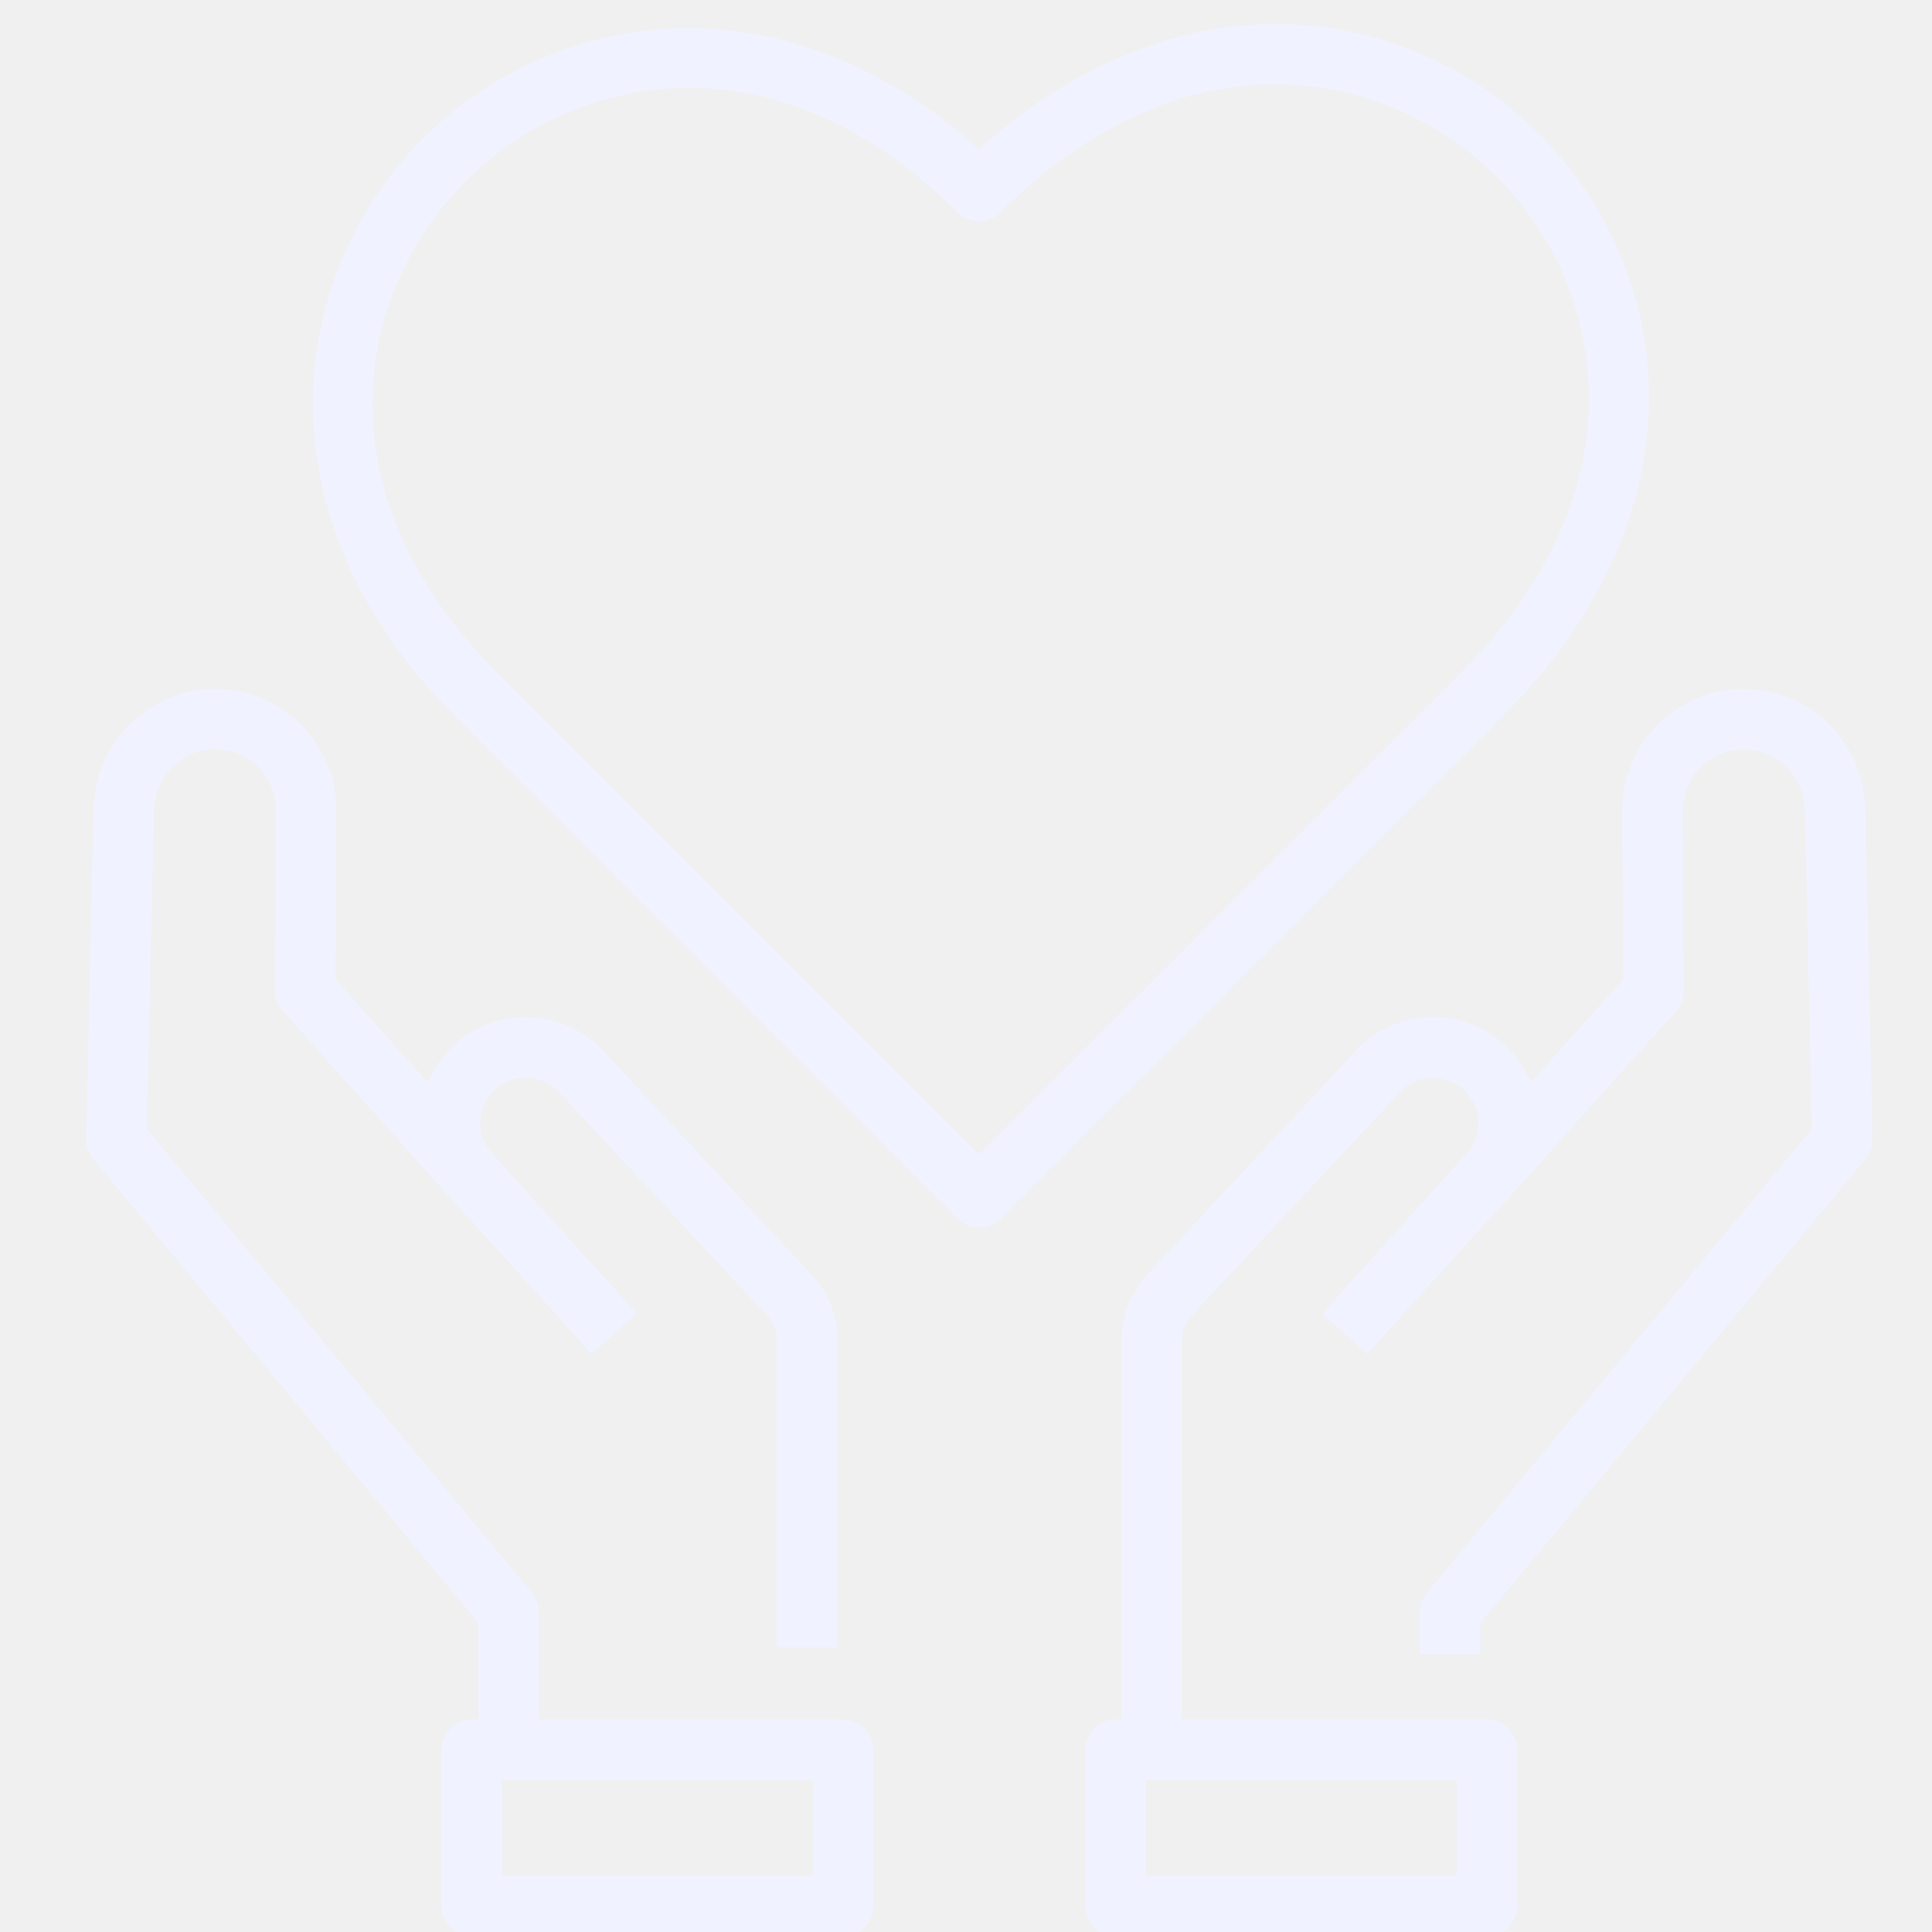
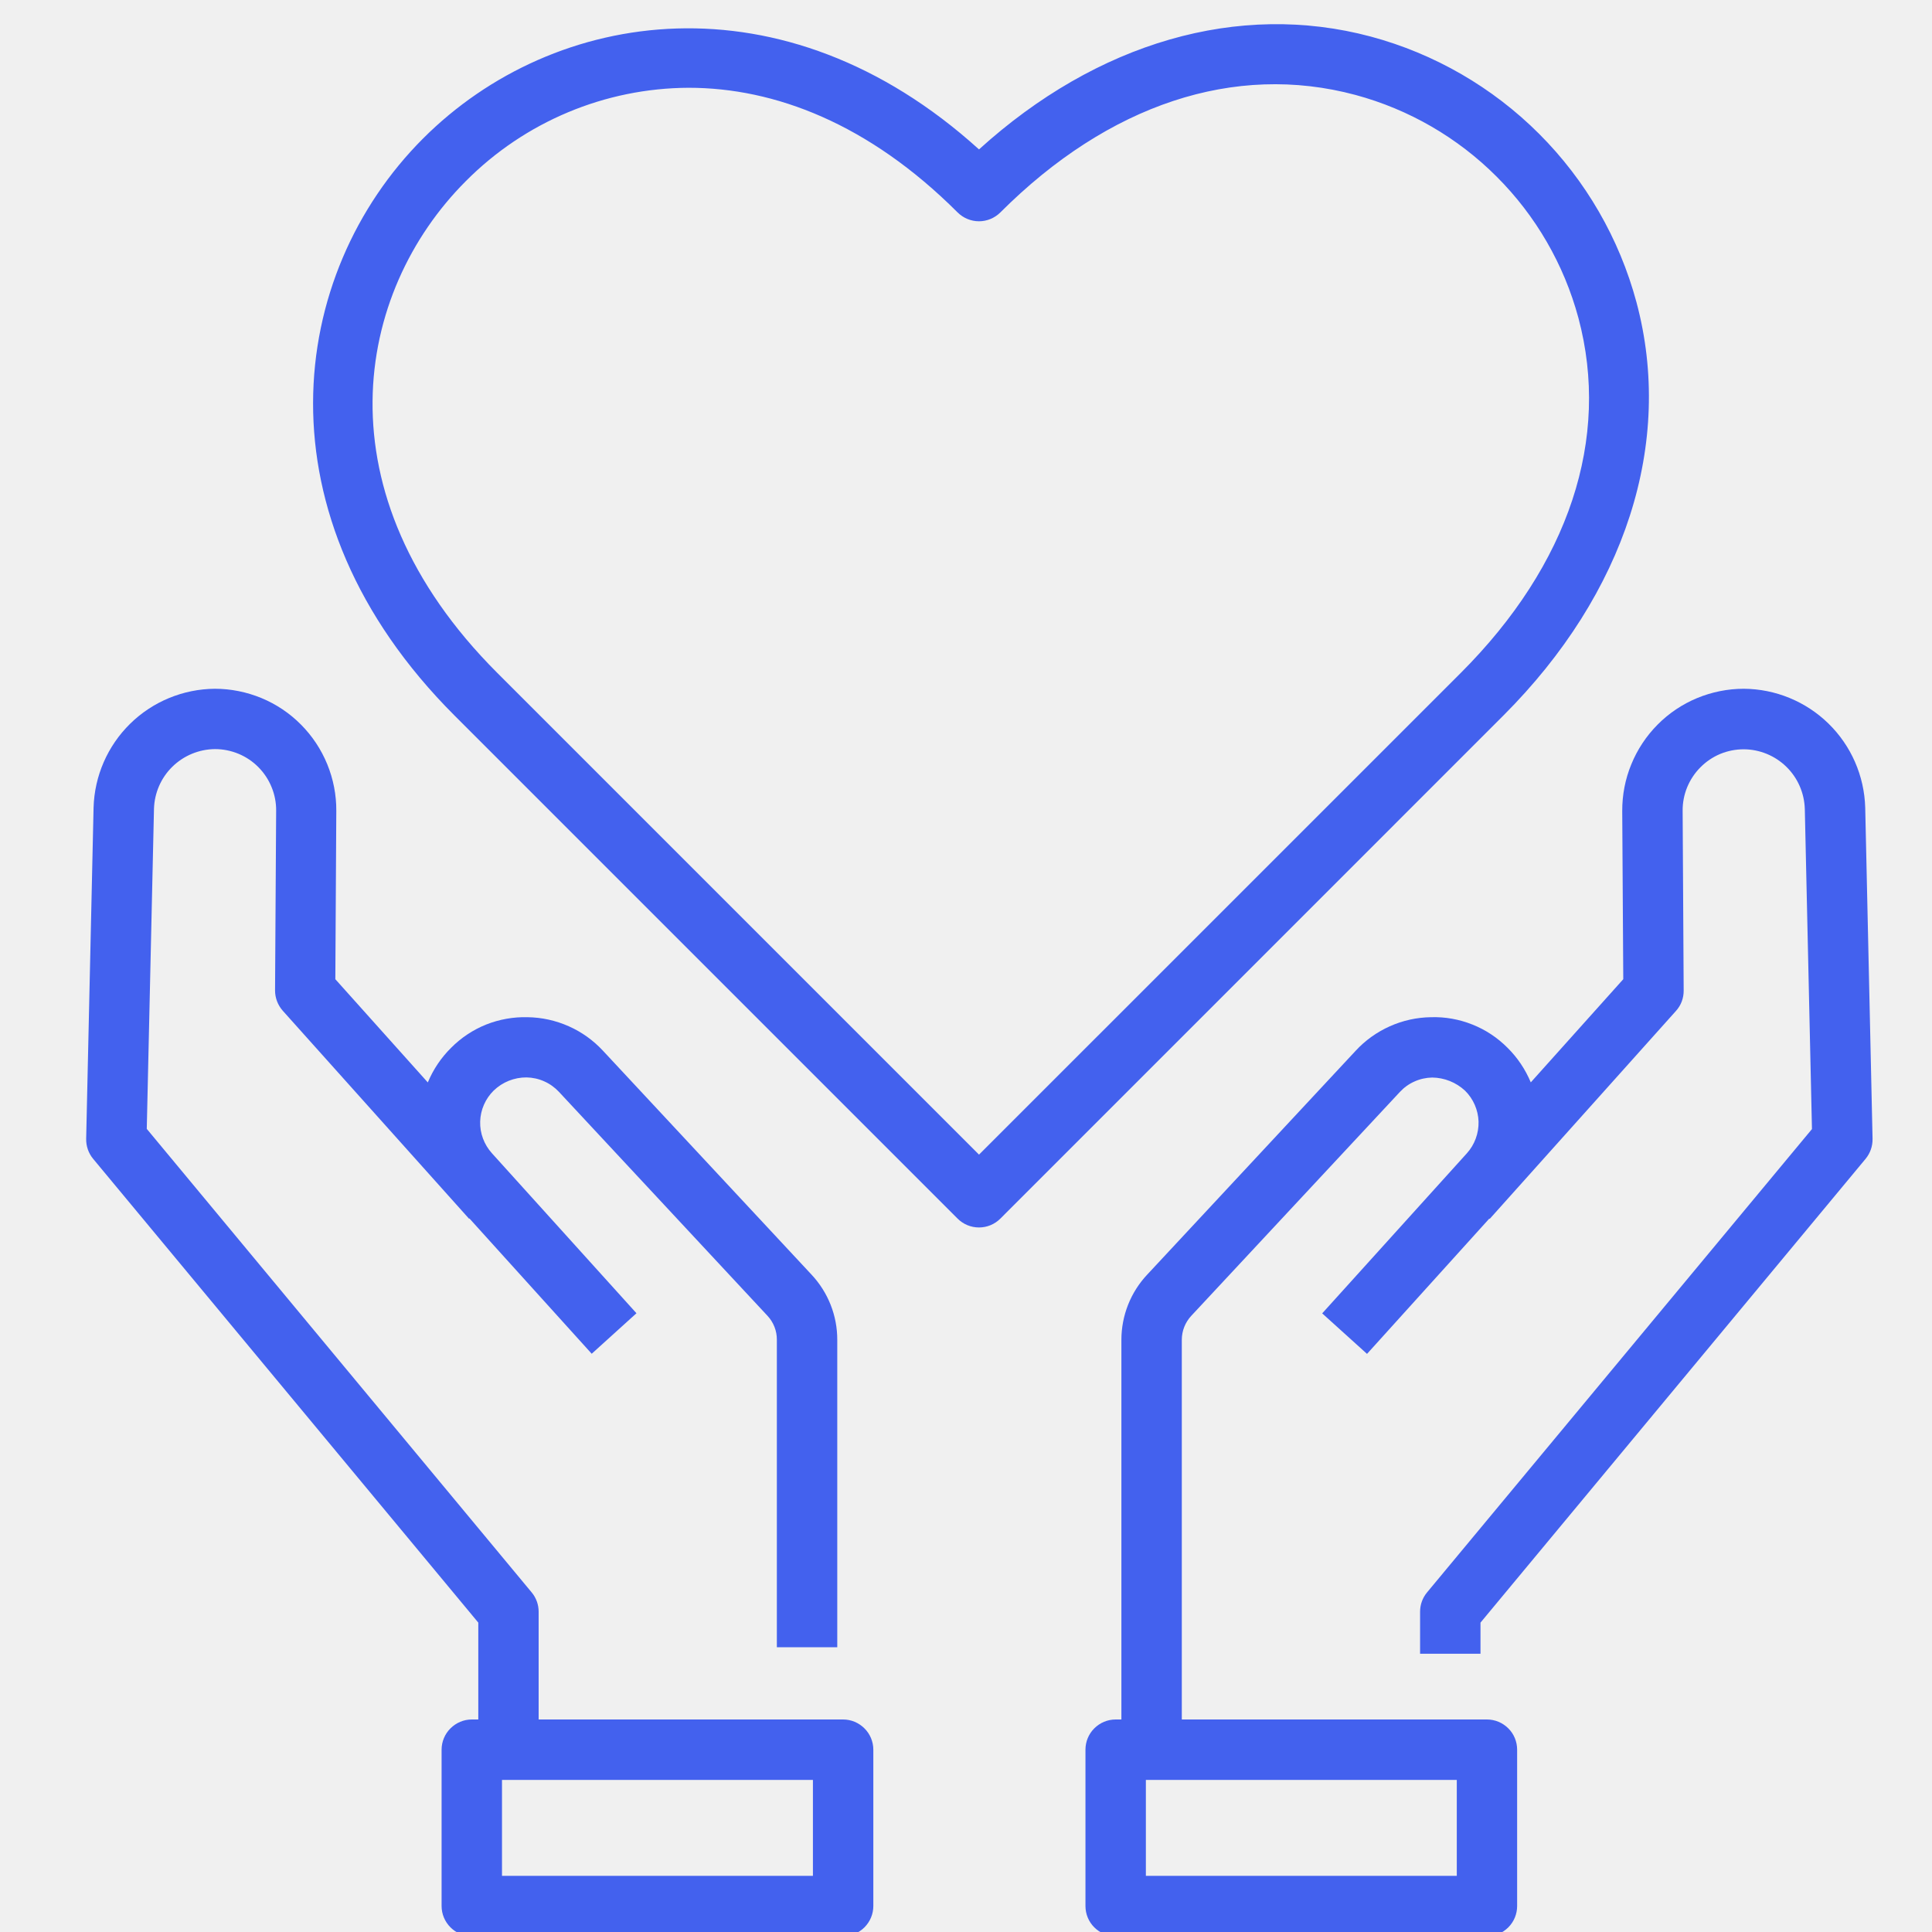
- <svg xmlns="http://www.w3.org/2000/svg" width="50" height="50" viewBox="0 0 50 50" fill="none">
-   <g clip-path="url(#clip0_24312_66091)">
-     <path d="M45.129 17.828C44.715 17.828 44.304 17.91 43.921 18.069C43.539 18.229 43.191 18.462 42.899 18.756C42.607 19.05 42.375 19.399 42.218 19.782C42.062 20.166 41.982 20.577 41.984 20.991L42.01 25.344L39.617 28.015C39.478 27.679 39.273 27.374 39.015 27.119C38.756 26.858 38.447 26.653 38.106 26.517C37.765 26.381 37.399 26.316 37.032 26.327C36.665 26.333 36.304 26.413 35.969 26.563C35.634 26.712 35.333 26.928 35.084 27.198L29.688 32.991C29.26 33.448 29.022 34.051 29.023 34.677V44.503H28.874C28.666 44.503 28.468 44.585 28.321 44.732C28.175 44.879 28.092 45.077 28.092 45.284V49.33C28.092 49.537 28.175 49.736 28.321 49.882C28.468 50.029 28.666 50.111 28.874 50.111H38.483C38.69 50.111 38.889 50.029 39.035 49.882C39.182 49.736 39.264 49.537 39.264 49.33V45.284C39.264 45.077 39.182 44.879 39.035 44.732C38.889 44.585 38.69 44.503 38.483 44.503H30.586V34.677C30.586 34.447 30.674 34.225 30.831 34.056L36.228 28.262C36.336 28.147 36.465 28.055 36.609 27.991C36.752 27.927 36.908 27.892 37.065 27.889C37.381 27.893 37.684 28.014 37.916 28.229C38.131 28.441 38.257 28.729 38.265 29.032C38.273 29.334 38.164 29.628 37.96 29.852L34.22 33.993L35.379 35.041L38.545 31.539L38.554 31.548L43.376 26.165C43.505 26.02 43.576 25.833 43.574 25.639L43.547 20.985C43.546 20.777 43.586 20.57 43.665 20.377C43.744 20.184 43.86 20.008 44.007 19.86C44.154 19.712 44.329 19.595 44.521 19.515C44.714 19.435 44.92 19.394 45.129 19.394C45.542 19.396 45.937 19.559 46.232 19.848C46.527 20.136 46.698 20.528 46.709 20.941L46.893 29.222L36.932 41.214C36.816 41.354 36.752 41.531 36.752 41.712V42.801H38.315V41.995L48.282 29.992C48.402 29.847 48.466 29.664 48.462 29.476L48.272 20.902C48.249 20.082 47.908 19.303 47.322 18.73C46.736 18.156 45.949 17.833 45.129 17.828ZM37.534 46.066H37.702V48.548H29.655V46.066H37.534ZM12.378 44.503H12.211C12.004 44.503 11.805 44.585 11.659 44.732C11.512 44.879 11.43 45.077 11.43 45.284V49.33C11.43 49.537 11.512 49.736 11.659 49.882C11.805 50.029 12.004 50.111 12.211 50.111H21.82C22.028 50.111 22.226 50.029 22.373 49.882C22.519 49.736 22.602 49.537 22.602 49.33V45.284C22.602 45.077 22.519 44.879 22.373 44.732C22.226 44.585 22.028 44.503 21.82 44.503H13.941V41.712C13.941 41.53 13.877 41.354 13.76 41.214L3.799 29.218L3.985 20.937C3.997 20.524 4.168 20.132 4.463 19.844C4.758 19.555 5.153 19.392 5.566 19.39C5.774 19.39 5.981 19.431 6.173 19.511C6.366 19.591 6.541 19.708 6.688 19.856C6.835 20.004 6.951 20.18 7.03 20.373C7.109 20.566 7.148 20.773 7.147 20.981L7.12 25.635C7.119 25.829 7.19 26.016 7.319 26.161L12.141 31.544L12.149 31.536L15.313 35.038L16.473 33.99L12.732 29.849C12.528 29.625 12.419 29.331 12.428 29.028C12.436 28.726 12.562 28.438 12.777 28.226C13.006 28.006 13.311 27.884 13.627 27.886C13.785 27.889 13.94 27.923 14.084 27.987C14.228 28.052 14.358 28.144 14.465 28.259L19.863 34.054C20.02 34.222 20.107 34.444 20.106 34.674V42.633H21.669V34.677C21.67 34.051 21.432 33.449 21.005 32.991L15.608 27.197C15.358 26.927 15.056 26.712 14.72 26.562C14.385 26.413 14.022 26.333 13.655 26.327C13.288 26.317 12.924 26.382 12.583 26.518C12.243 26.654 11.934 26.859 11.675 27.119C11.417 27.375 11.212 27.68 11.073 28.016L8.679 25.344L8.705 20.991C8.707 20.577 8.628 20.166 8.471 19.782C8.314 19.399 8.083 19.05 7.791 18.756C7.499 18.462 7.151 18.229 6.769 18.069C6.386 17.91 5.976 17.828 5.561 17.828C4.742 17.834 3.956 18.158 3.371 18.731C2.786 19.305 2.446 20.083 2.423 20.902L2.231 29.476C2.227 29.664 2.291 29.847 2.411 29.992L12.378 41.995V44.503ZM20.888 46.066H21.038V48.548H12.992V46.066H20.888Z" fill="#F0F3FF" />
-     <path d="M11.763 18.518L24.783 31.538C24.929 31.685 25.128 31.767 25.335 31.767C25.542 31.767 25.741 31.685 25.888 31.538L38.906 18.518C42.07 15.355 43.325 11.456 42.352 7.821C41.907 6.174 41.039 4.672 39.832 3.465C38.626 2.259 37.124 1.39 35.477 0.946C32.056 0.031 28.394 1.092 25.335 3.866C20.278 -0.714 14.337 0.196 10.951 3.581C7.441 7.091 6.592 13.348 11.763 18.518ZM12.056 4.686C13.582 3.149 15.656 2.281 17.822 2.271C20.044 2.271 22.481 3.196 24.783 5.498C24.929 5.644 25.128 5.726 25.335 5.726C25.542 5.726 25.741 5.644 25.888 5.498C28.688 2.698 31.953 1.619 35.078 2.457C36.461 2.83 37.721 3.559 38.733 4.571C39.745 5.583 40.474 6.843 40.847 8.226C41.684 11.351 40.605 14.615 37.806 17.413L25.335 29.881L12.867 17.413C8.217 12.762 9.186 7.555 12.056 4.686Z" fill="#F0F3FF" />
+ <svg xmlns="http://www.w3.org/2000/svg" width="30" height="30" viewBox="0 0 30 30" fill="none">
+   <g clip-path="url(#clip0_26284_91638)">
+     <path d="M27.077 10.695C26.828 10.695 26.582 10.745 26.352 10.84C26.123 10.935 25.914 11.075 25.739 11.252C25.564 11.428 25.425 11.638 25.331 11.868C25.236 12.098 25.189 12.345 25.19 12.593L25.206 15.205L23.77 16.807C23.686 16.606 23.564 16.423 23.409 16.27C23.253 16.113 23.068 15.99 22.863 15.909C22.658 15.827 22.439 15.788 22.219 15.795C21.999 15.798 21.782 15.846 21.581 15.936C21.38 16.026 21.199 16.155 21.05 16.317L17.813 19.793C17.556 20.067 17.413 20.429 17.413 20.805V26.7H17.324C17.199 26.7 17.08 26.75 16.992 26.838C16.904 26.925 16.855 27.045 16.855 27.169V29.596C16.855 29.721 16.904 29.84 16.992 29.928C17.08 30.016 17.199 30.065 17.324 30.065H23.089C23.214 30.065 23.333 30.016 23.421 29.928C23.509 29.84 23.558 29.721 23.558 29.596V27.169C23.558 27.045 23.509 26.925 23.421 26.838C23.333 26.75 23.214 26.7 23.089 26.7H18.351V20.805C18.351 20.666 18.404 20.533 18.498 20.432L21.737 16.956C21.801 16.887 21.878 16.831 21.965 16.793C22.051 16.754 22.144 16.734 22.239 16.732C22.428 16.734 22.61 16.807 22.749 16.936C22.878 17.063 22.953 17.236 22.959 17.417C22.963 17.599 22.898 17.776 22.776 17.91L20.531 20.394L21.227 21.023L23.126 18.922L23.132 18.927L26.025 15.697C26.103 15.611 26.145 15.498 26.144 15.382L26.128 12.589C26.127 12.464 26.151 12.34 26.198 12.225C26.246 12.109 26.316 12.003 26.404 11.915C26.492 11.826 26.597 11.755 26.712 11.707C26.828 11.659 26.952 11.635 27.077 11.635C27.325 11.636 27.562 11.734 27.739 11.907C27.916 12.08 28.018 12.315 28.025 12.563L28.136 17.532L22.159 24.727C22.089 24.811 22.051 24.917 22.051 25.026V25.679H22.989V25.196L28.969 17.994C29.041 17.907 29.079 17.797 29.077 17.684L28.963 12.54C28.949 12.048 28.745 11.58 28.393 11.236C28.041 10.892 27.569 10.698 27.077 10.695ZM22.52 27.638H22.621V29.128H17.793V27.638H22.52ZM7.427 26.7H7.326C7.202 26.7 7.083 26.75 6.995 26.838C6.907 26.925 6.857 27.045 6.857 27.169V29.596C6.857 29.721 6.907 29.84 6.995 29.928C7.083 30.016 7.202 30.065 7.326 30.065H13.092C13.216 30.065 13.335 30.016 13.423 29.928C13.511 29.84 13.561 29.721 13.561 29.596V27.169C13.561 27.045 13.511 26.925 13.423 26.838C13.335 26.75 13.216 26.7 13.092 26.7H8.364V25.026C8.364 24.917 8.326 24.811 8.256 24.727L2.279 17.529L2.391 12.56C2.398 12.313 2.5 12.078 2.677 11.905C2.854 11.732 3.091 11.634 3.339 11.632C3.464 11.632 3.588 11.657 3.704 11.705C3.819 11.753 3.924 11.823 4.012 11.912C4.1 12.001 4.17 12.106 4.217 12.222C4.265 12.338 4.289 12.462 4.288 12.587L4.271 15.38C4.271 15.496 4.314 15.608 4.391 15.695L7.284 18.925L7.289 18.92L9.188 21.021L9.883 20.392L7.639 17.908C7.517 17.773 7.451 17.597 7.456 17.416C7.461 17.234 7.537 17.061 7.666 16.934C7.803 16.802 7.986 16.729 8.176 16.73C8.271 16.732 8.364 16.752 8.45 16.791C8.537 16.829 8.614 16.885 8.679 16.954L11.917 20.431C12.011 20.532 12.064 20.665 12.063 20.803V25.578H13.001V20.805C13.002 20.429 12.859 20.068 12.602 19.793L9.364 16.317C9.214 16.155 9.033 16.025 8.832 15.936C8.63 15.846 8.413 15.798 8.192 15.795C7.973 15.789 7.754 15.828 7.549 15.909C7.345 15.991 7.16 16.114 7.005 16.27C6.85 16.423 6.727 16.606 6.643 16.808L5.207 15.205L5.222 12.593C5.224 12.345 5.176 12.098 5.082 11.868C4.988 11.638 4.849 11.428 4.674 11.252C4.499 11.075 4.29 10.935 4.061 10.84C3.831 10.745 3.585 10.695 3.336 10.695C2.845 10.699 2.373 10.893 2.022 11.237C1.671 11.581 1.467 12.048 1.453 12.54L1.338 17.684C1.336 17.797 1.374 17.907 1.446 17.994L7.427 25.196V26.7ZM12.533 27.638H12.623V29.128H7.795V27.638H12.533Z" fill="#4361EE" />
+     <path d="M7.058 11.111L14.87 18.923C14.958 19.011 15.077 19.06 15.202 19.06C15.326 19.06 15.445 19.011 15.533 18.923L23.344 11.111C25.242 9.213 25.995 6.874 25.411 4.693C25.145 3.704 24.624 2.803 23.9 2.079C23.176 1.355 22.275 0.834 21.286 0.568C19.234 0.019 17.037 0.655 15.202 2.32C12.167 -0.428 8.602 0.118 6.571 2.149C4.465 4.254 3.956 8.009 7.058 11.111ZM7.234 2.812C8.15 1.89 9.394 1.368 10.694 1.363C12.027 1.363 13.489 1.918 14.87 3.299C14.958 3.386 15.077 3.436 15.202 3.436C15.326 3.436 15.445 3.386 15.533 3.299C17.213 1.619 19.172 0.971 21.047 1.474C21.877 1.698 22.633 2.135 23.24 2.743C23.848 3.35 24.285 4.106 24.509 4.935C25.011 6.81 24.363 8.769 22.684 10.448L15.202 17.929L7.721 10.448C4.93 7.657 5.512 4.533 7.234 2.812Z" fill="#4361EE" />
  </g>
  <defs>
-     <clipPath id="clip0_24312_66091">
-       <rect width="50" height="50" fill="white" />
+     <clipPath id="clip0_26284_91638">
+       <rect width="30" height="30" fill="white" />
    </clipPath>
  </defs>
</svg>
